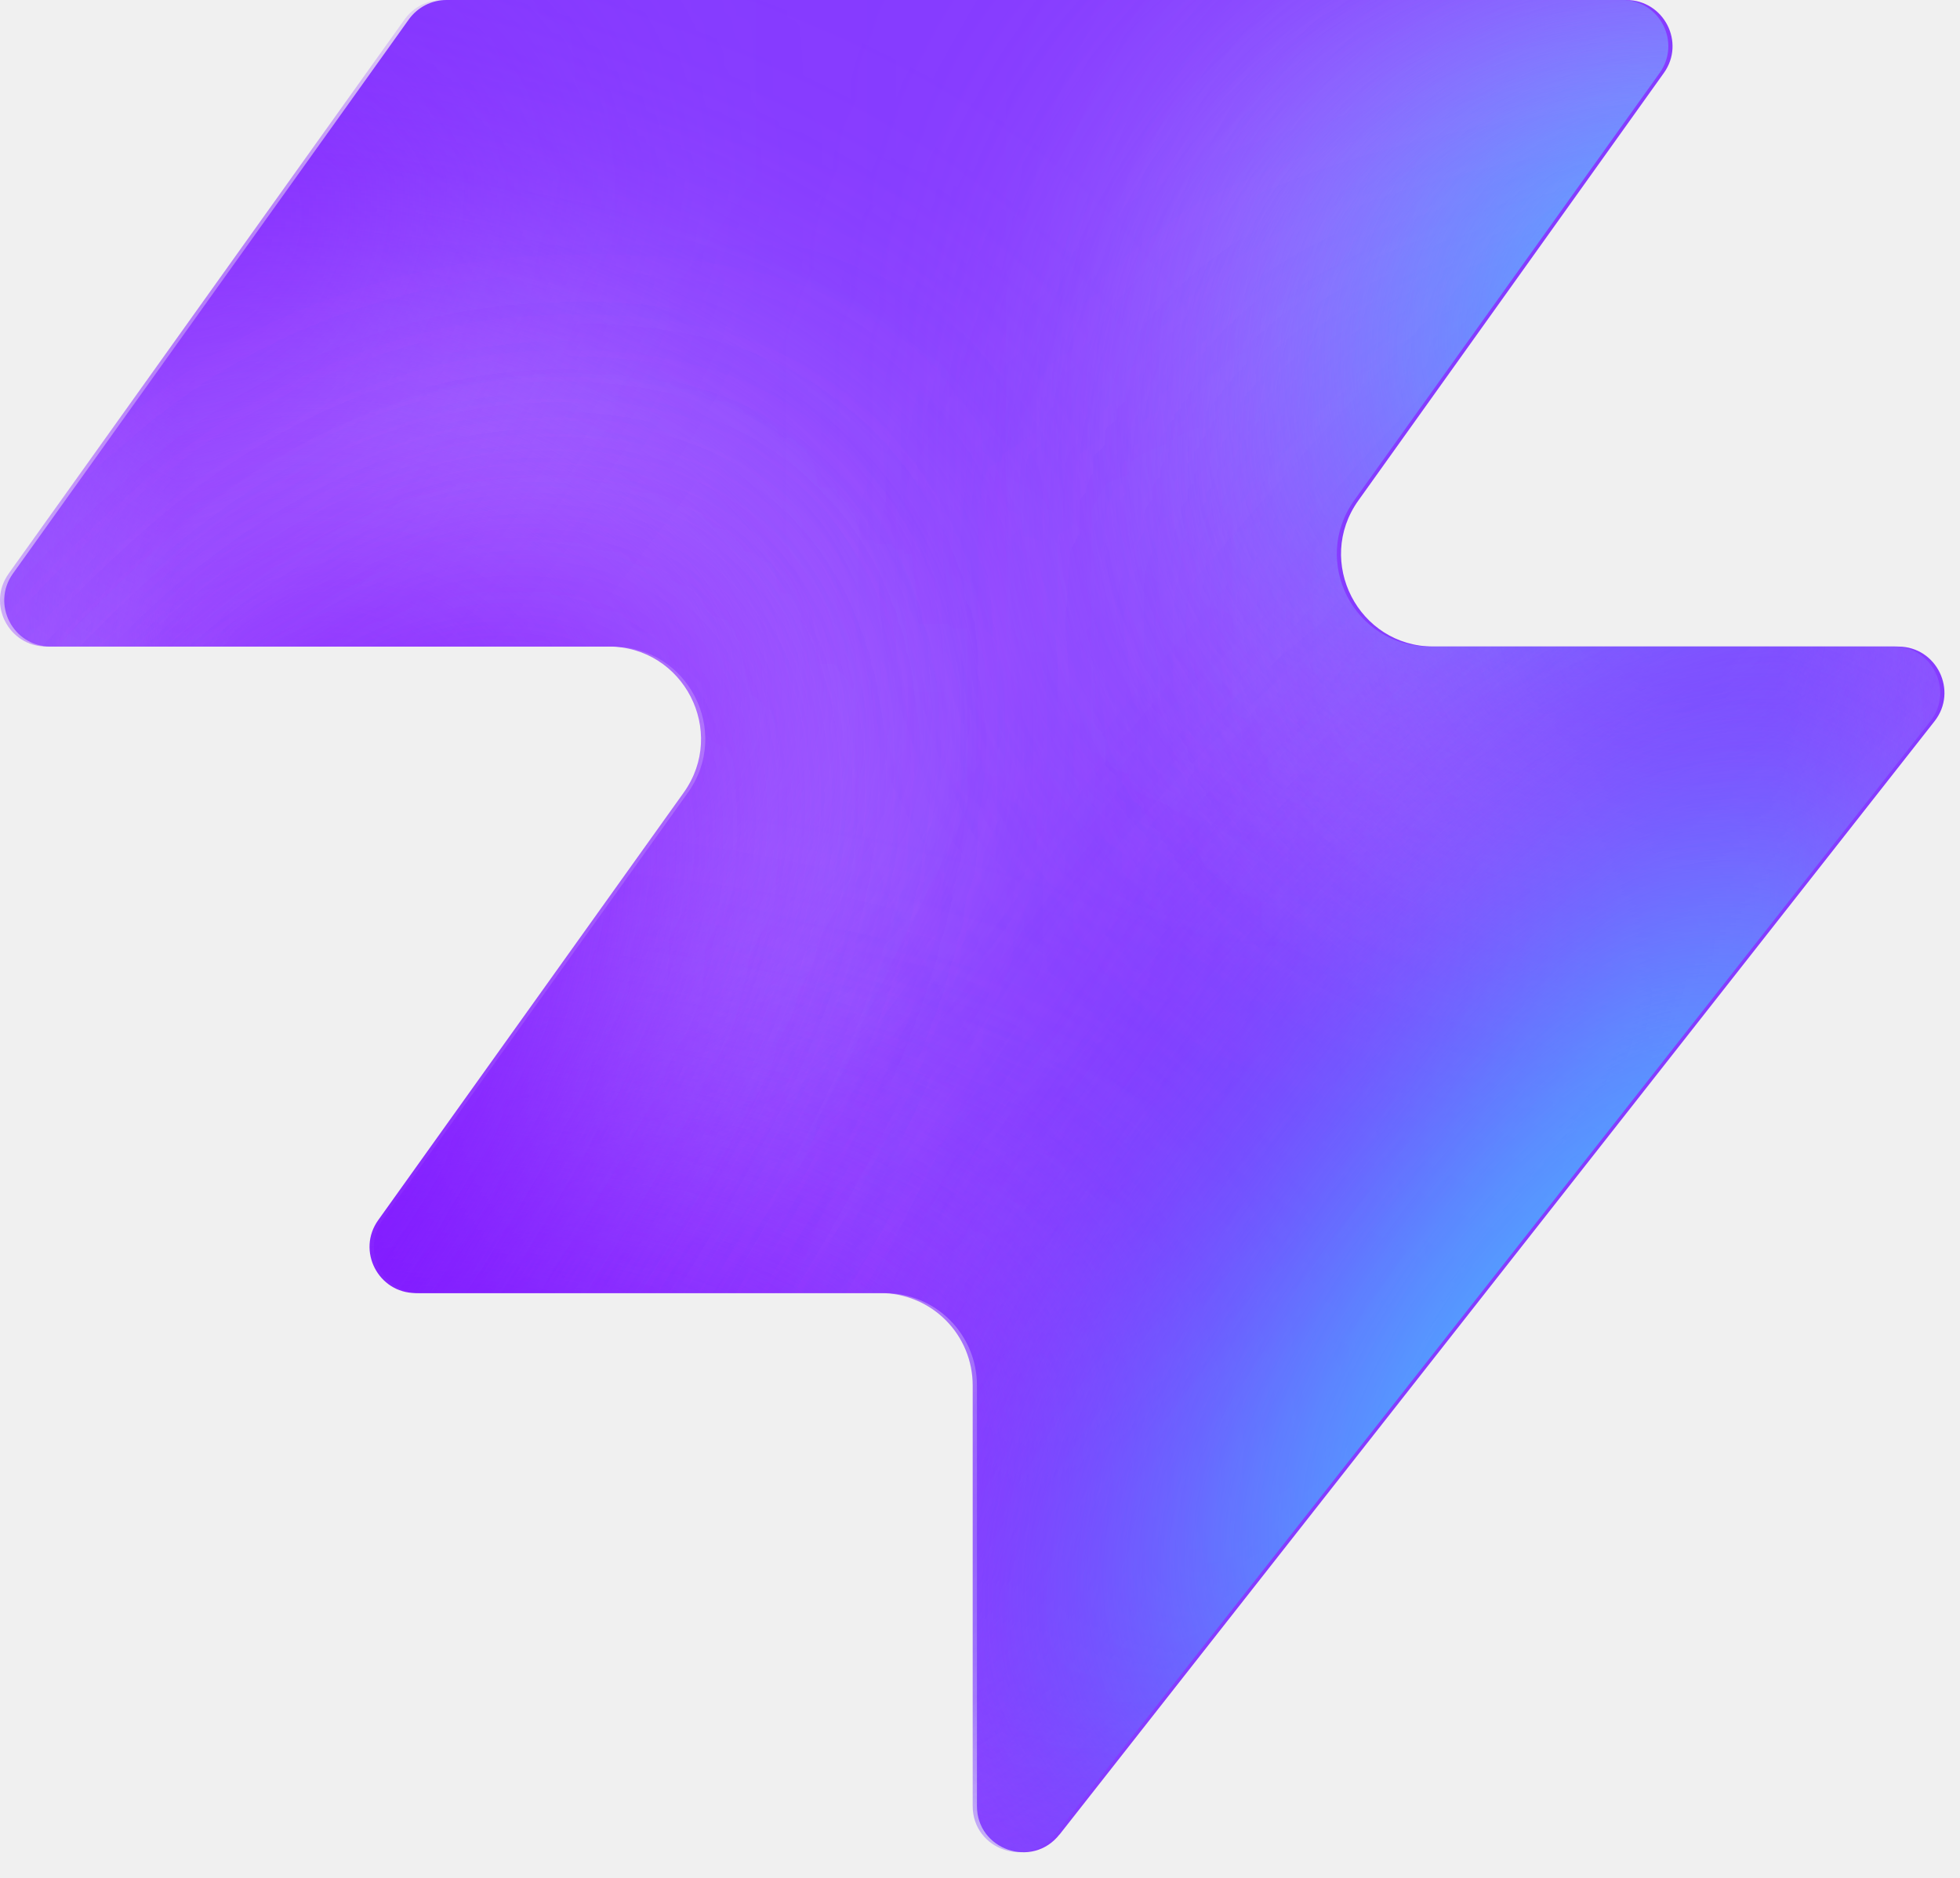
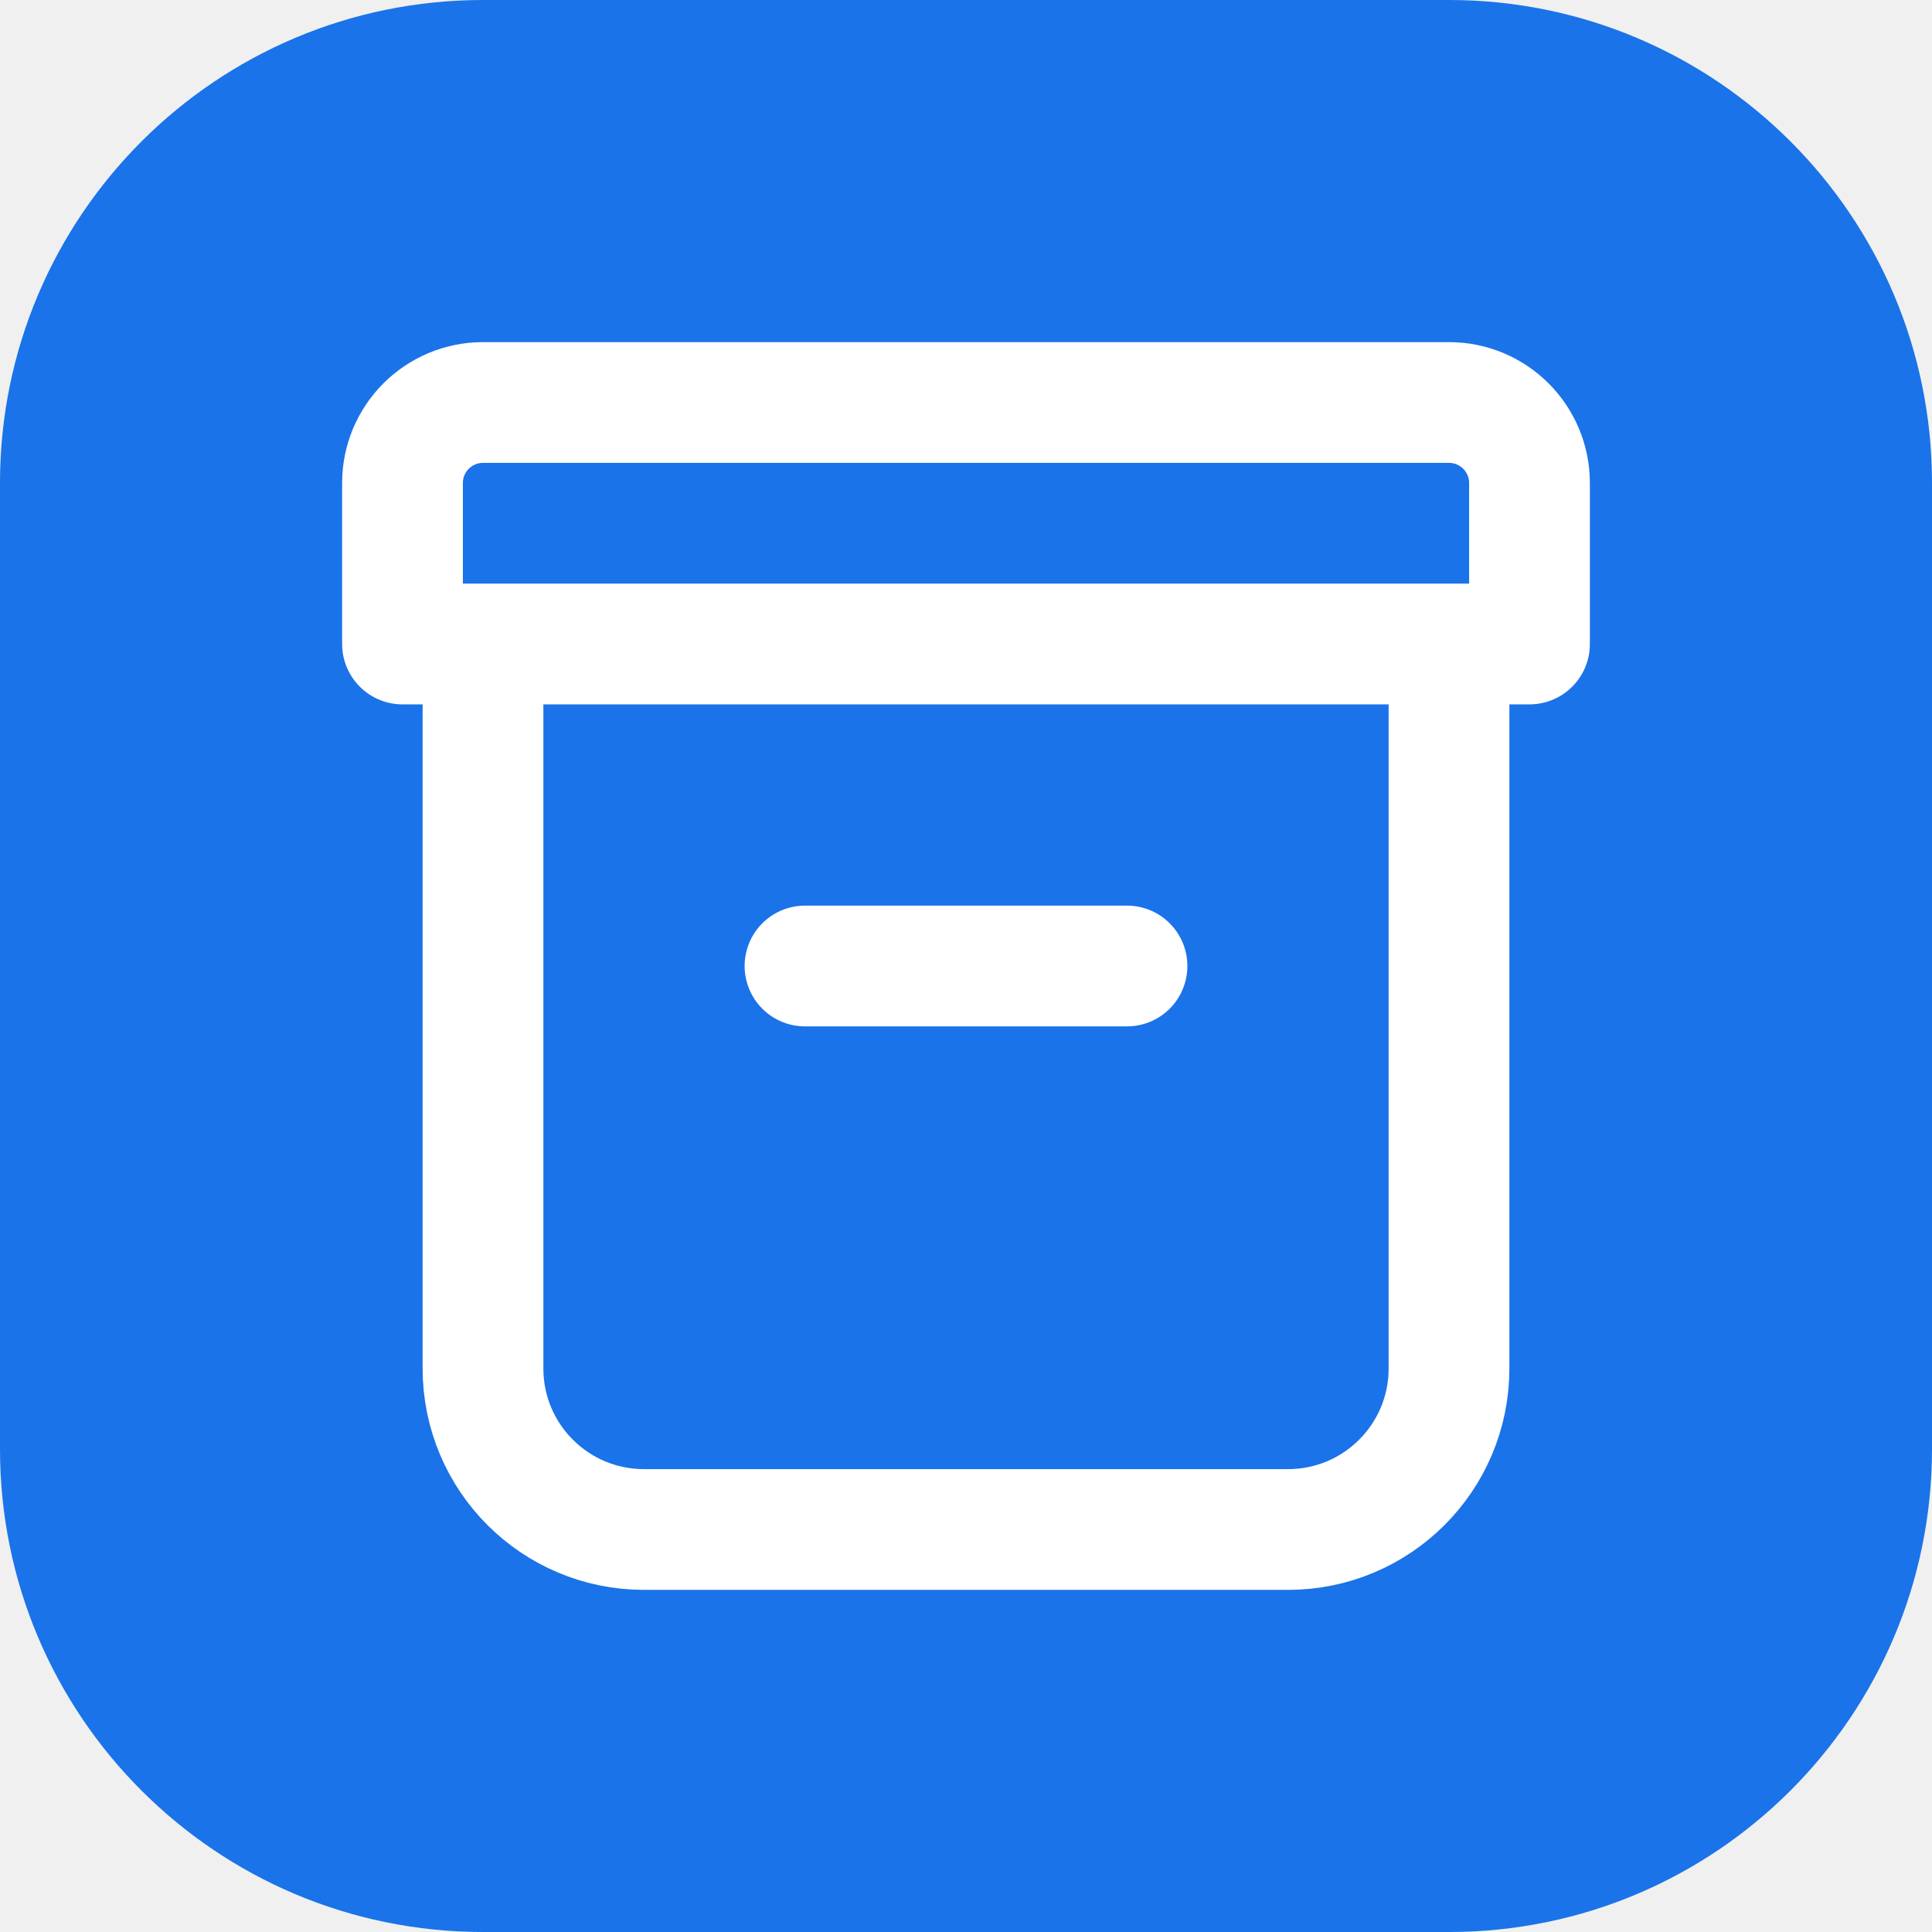
- <svg xmlns="http://www.w3.org/2000/svg" width="48" height="46" fill="none" viewBox="0 0 48 46">
-   <path fill="#863bff" d="M25.946 44.938c-.664.845-2.021.375-2.021-.698V33.937a2.26 2.26 0 0 0-2.262-2.262H10.287c-.92 0-1.456-1.04-.92-1.788l7.48-10.471c1.07-1.497 0-3.578-1.842-3.578H1.237c-.92 0-1.456-1.04-.92-1.788L10.013.474c.214-.297.556-.474.92-.474h28.894c.92 0 1.456 1.04.92 1.788l-7.48 10.471c-1.07 1.498 0 3.579 1.842 3.579h11.377c.943 0 1.473 1.088.89 1.83L25.947 44.94z" style="fill:#863bff;fill:color(display-p3 .525 .23 1);fill-opacity:1" />
-   <mask id="a" width="48" height="46" x="0" y="0" maskUnits="userSpaceOnUse" style="mask-type:alpha">
-     <path fill="#000" d="M25.842 44.938c-.664.844-2.021.375-2.021-.698V33.937a2.26 2.26 0 0 0-2.262-2.262H10.183c-.92 0-1.456-1.04-.92-1.788l7.48-10.471c1.07-1.498 0-3.579-1.842-3.579H1.133c-.92 0-1.456-1.04-.92-1.787L9.91.473c.214-.297.556-.474.92-.474h28.894c.92 0 1.456 1.04.92 1.788l-7.48 10.471c-1.07 1.498 0 3.578 1.842 3.578h11.377c.943 0 1.473 1.088.89 1.832L25.843 44.94z" style="fill:#000;fill-opacity:1" />
-   </mask>
-   <g mask="url(#a)">
-     <g filter="url(#b)">
-       <ellipse cx="5.508" cy="14.704" fill="#ede6ff" rx="5.508" ry="14.704" style="fill:#ede6ff;fill:color(display-p3 .927 .903 1);fill-opacity:1" transform="matrix(.00324 1 1 -.00324 -4.47 31.516)" />
-     </g>
-     <g filter="url(#c)">
-       <ellipse cx="10.399" cy="29.851" fill="#ede6ff" rx="10.399" ry="29.851" style="fill:#ede6ff;fill:color(display-p3 .927 .903 1);fill-opacity:1" transform="matrix(.00324 1 1 -.00324 -39.328 7.883)" />
-     </g>
-     <g filter="url(#d)">
-       <ellipse cx="5.508" cy="30.487" fill="#7e14ff" rx="5.508" ry="30.487" style="fill:#7e14ff;fill:color(display-p3 .492 .077 1);fill-opacity:1" transform="rotate(89.814 -25.913 -14.639)scale(1 -1)" />
-     </g>
-     <g filter="url(#e)">
-       <ellipse cx="5.508" cy="30.599" fill="#7e14ff" rx="5.508" ry="30.599" style="fill:#7e14ff;fill:color(display-p3 .492 .077 1);fill-opacity:1" transform="rotate(89.814 -32.644 -3.334)scale(1 -1)" />
-     </g>
-     <g filter="url(#f)">
-       <ellipse cx="5.508" cy="30.599" fill="#7e14ff" rx="5.508" ry="30.599" style="fill:#7e14ff;fill:color(display-p3 .492 .077 1);fill-opacity:1" transform="matrix(.00324 1 1 -.00324 -34.34 30.47)" />
-     </g>
-     <g filter="url(#g)">
-       <ellipse cx="14.072" cy="22.078" fill="#ede6ff" rx="14.072" ry="22.078" style="fill:#ede6ff;fill:color(display-p3 .927 .903 1);fill-opacity:1" transform="rotate(93.35 24.506 48.493)scale(-1 1)" />
-     </g>
-     <g filter="url(#h)">
-       <ellipse cx="3.47" cy="21.501" fill="#7e14ff" rx="3.47" ry="21.501" style="fill:#7e14ff;fill:color(display-p3 .492 .077 1);fill-opacity:1" transform="rotate(89.009 28.708 47.59)scale(-1 1)" />
-     </g>
-     <g filter="url(#i)">
-       <ellipse cx="3.47" cy="21.501" fill="#7e14ff" rx="3.47" ry="21.501" style="fill:#7e14ff;fill:color(display-p3 .492 .077 1);fill-opacity:1" transform="rotate(89.009 28.708 47.59)scale(-1 1)" />
-     </g>
-     <g filter="url(#j)">
-       <ellipse cx=".387" cy="8.972" fill="#7e14ff" rx="4.407" ry="29.108" style="fill:#7e14ff;fill:color(display-p3 .492 .077 1);fill-opacity:1" transform="rotate(39.51 .387 8.972)" />
-     </g>
-     <g filter="url(#k)">
-       <ellipse cx="47.523" cy="-6.092" fill="#7e14ff" rx="4.407" ry="29.108" style="fill:#7e14ff;fill:color(display-p3 .492 .077 1);fill-opacity:1" transform="rotate(37.892 47.523 -6.092)" />
-     </g>
-     <g filter="url(#l)">
-       <ellipse cx="41.412" cy="6.333" fill="#47bfff" rx="5.971" ry="9.665" style="fill:#47bfff;fill:color(display-p3 .28 .748 1);fill-opacity:1" transform="rotate(37.892 41.412 6.333)" />
-     </g>
-     <g filter="url(#m)">
-       <ellipse cx="-1.879" cy="38.332" fill="#7e14ff" rx="4.407" ry="29.108" style="fill:#7e14ff;fill:color(display-p3 .492 .077 1);fill-opacity:1" transform="rotate(37.892 -1.88 38.332)" />
-     </g>
-     <g filter="url(#n)">
-       <ellipse cx="-1.879" cy="38.332" fill="#7e14ff" rx="4.407" ry="29.108" style="fill:#7e14ff;fill:color(display-p3 .492 .077 1);fill-opacity:1" transform="rotate(37.892 -1.88 38.332)" />
-     </g>
-     <g filter="url(#o)">
-       <ellipse cx="35.651" cy="29.907" fill="#7e14ff" rx="4.407" ry="29.108" style="fill:#7e14ff;fill:color(display-p3 .492 .077 1);fill-opacity:1" transform="rotate(37.892 35.651 29.907)" />
-     </g>
-     <g filter="url(#p)">
-       <ellipse cx="38.418" cy="32.4" fill="#47bfff" rx="5.971" ry="15.297" style="fill:#47bfff;fill:color(display-p3 .28 .748 1);fill-opacity:1" transform="rotate(37.892 38.418 32.4)" />
-     </g>
-   </g>
-   <defs>
-     <filter id="b" width="60.045" height="41.654" x="-19.77" y="16.149" color-interpolation-filters="sRGB" filterUnits="userSpaceOnUse">
-       <feFlood flood-opacity="0" result="BackgroundImageFix" />
-       <feBlend in="SourceGraphic" in2="BackgroundImageFix" result="shape" />
-       <feGaussianBlur result="effect1_foregroundBlur_2002_17158" stdDeviation="7.659" />
-     </filter>
-     <filter id="c" width="90.34" height="51.437" x="-54.613" y="-7.533" color-interpolation-filters="sRGB" filterUnits="userSpaceOnUse">
-       <feFlood flood-opacity="0" result="BackgroundImageFix" />
-       <feBlend in="SourceGraphic" in2="BackgroundImageFix" result="shape" />
-       <feGaussianBlur result="effect1_foregroundBlur_2002_17158" stdDeviation="7.659" />
-     </filter>
-     <filter id="d" width="79.355" height="29.4" x="-49.64" y="2.03" color-interpolation-filters="sRGB" filterUnits="userSpaceOnUse">
-       <feFlood flood-opacity="0" result="BackgroundImageFix" />
-       <feBlend in="SourceGraphic" in2="BackgroundImageFix" result="shape" />
-       <feGaussianBlur result="effect1_foregroundBlur_2002_17158" stdDeviation="4.596" />
-     </filter>
-     <filter id="e" width="79.579" height="29.4" x="-45.045" y="20.029" color-interpolation-filters="sRGB" filterUnits="userSpaceOnUse">
-       <feFlood flood-opacity="0" result="BackgroundImageFix" />
-       <feBlend in="SourceGraphic" in2="BackgroundImageFix" result="shape" />
-       <feGaussianBlur result="effect1_foregroundBlur_2002_17158" stdDeviation="4.596" />
-     </filter>
-     <filter id="f" width="79.579" height="29.4" x="-43.513" y="21.178" color-interpolation-filters="sRGB" filterUnits="userSpaceOnUse">
-       <feFlood flood-opacity="0" result="BackgroundImageFix" />
-       <feBlend in="SourceGraphic" in2="BackgroundImageFix" result="shape" />
-       <feGaussianBlur result="effect1_foregroundBlur_2002_17158" stdDeviation="4.596" />
-     </filter>
-     <filter id="g" width="74.749" height="58.852" x="15.756" y="-17.901" color-interpolation-filters="sRGB" filterUnits="userSpaceOnUse">
-       <feFlood flood-opacity="0" result="BackgroundImageFix" />
-       <feBlend in="SourceGraphic" in2="BackgroundImageFix" result="shape" />
-       <feGaussianBlur result="effect1_foregroundBlur_2002_17158" stdDeviation="7.659" />
-     </filter>
-     <filter id="h" width="61.377" height="25.362" x="23.548" y="2.284" color-interpolation-filters="sRGB" filterUnits="userSpaceOnUse">
-       <feFlood flood-opacity="0" result="BackgroundImageFix" />
-       <feBlend in="SourceGraphic" in2="BackgroundImageFix" result="shape" />
-       <feGaussianBlur result="effect1_foregroundBlur_2002_17158" stdDeviation="4.596" />
-     </filter>
-     <filter id="i" width="61.377" height="25.362" x="23.548" y="2.284" color-interpolation-filters="sRGB" filterUnits="userSpaceOnUse">
-       <feFlood flood-opacity="0" result="BackgroundImageFix" />
-       <feBlend in="SourceGraphic" in2="BackgroundImageFix" result="shape" />
-       <feGaussianBlur result="effect1_foregroundBlur_2002_17158" stdDeviation="4.596" />
-     </filter>
-     <filter id="j" width="56.045" height="63.649" x="-27.636" y="-22.853" color-interpolation-filters="sRGB" filterUnits="userSpaceOnUse">
-       <feFlood flood-opacity="0" result="BackgroundImageFix" />
-       <feBlend in="SourceGraphic" in2="BackgroundImageFix" result="shape" />
-       <feGaussianBlur result="effect1_foregroundBlur_2002_17158" stdDeviation="4.596" />
-     </filter>
-     <filter id="k" width="54.814" height="64.646" x="20.116" y="-38.415" color-interpolation-filters="sRGB" filterUnits="userSpaceOnUse">
-       <feFlood flood-opacity="0" result="BackgroundImageFix" />
-       <feBlend in="SourceGraphic" in2="BackgroundImageFix" result="shape" />
-       <feGaussianBlur result="effect1_foregroundBlur_2002_17158" stdDeviation="4.596" />
-     </filter>
-     <filter id="l" width="33.541" height="35.313" x="24.641" y="-11.323" color-interpolation-filters="sRGB" filterUnits="userSpaceOnUse">
-       <feFlood flood-opacity="0" result="BackgroundImageFix" />
-       <feBlend in="SourceGraphic" in2="BackgroundImageFix" result="shape" />
-       <feGaussianBlur result="effect1_foregroundBlur_2002_17158" stdDeviation="4.596" />
-     </filter>
-     <filter id="m" width="54.814" height="64.646" x="-29.286" y="6.009" color-interpolation-filters="sRGB" filterUnits="userSpaceOnUse">
-       <feFlood flood-opacity="0" result="BackgroundImageFix" />
-       <feBlend in="SourceGraphic" in2="BackgroundImageFix" result="shape" />
-       <feGaussianBlur result="effect1_foregroundBlur_2002_17158" stdDeviation="4.596" />
-     </filter>
-     <filter id="n" width="54.814" height="64.646" x="-29.286" y="6.009" color-interpolation-filters="sRGB" filterUnits="userSpaceOnUse">
-       <feFlood flood-opacity="0" result="BackgroundImageFix" />
-       <feBlend in="SourceGraphic" in2="BackgroundImageFix" result="shape" />
-       <feGaussianBlur result="effect1_foregroundBlur_2002_17158" stdDeviation="4.596" />
-     </filter>
-     <filter id="o" width="54.814" height="64.646" x="8.244" y="-2.416" color-interpolation-filters="sRGB" filterUnits="userSpaceOnUse">
-       <feFlood flood-opacity="0" result="BackgroundImageFix" />
-       <feBlend in="SourceGraphic" in2="BackgroundImageFix" result="shape" />
-       <feGaussianBlur result="effect1_foregroundBlur_2002_17158" stdDeviation="4.596" />
-     </filter>
-     <filter id="p" width="39.409" height="43.623" x="18.713" y="10.588" color-interpolation-filters="sRGB" filterUnits="userSpaceOnUse">
-       <feFlood flood-opacity="0" result="BackgroundImageFix" />
-       <feBlend in="SourceGraphic" in2="BackgroundImageFix" result="shape" />
-       <feGaussianBlur result="effect1_foregroundBlur_2002_17158" stdDeviation="4.596" />
-     </filter>
-   </defs>
+ <svg xmlns="http://www.w3.org/2000/svg" width="100" height="100" viewBox="0 0 24 24" fill="none">
+   <rect width="24" height="24" rx="6" fill="#1A73E8" />
+   <path d="M5 8H19V6C19 5.448 18.552 5 18 5H6C5.448 5 5 5.448 5 6V8Z" stroke="white" stroke-width="1.5" stroke-linejoin="round" />
+   <path d="M6 8V17C6 18.105 6.895 19 8 19H16C17.105 19 18 18.105 18 17V8" stroke="white" stroke-width="1.5" stroke-linejoin="round" />
+   <path d="M10 12H14" stroke="white" stroke-width="1.5" stroke-linecap="round" />
</svg>
